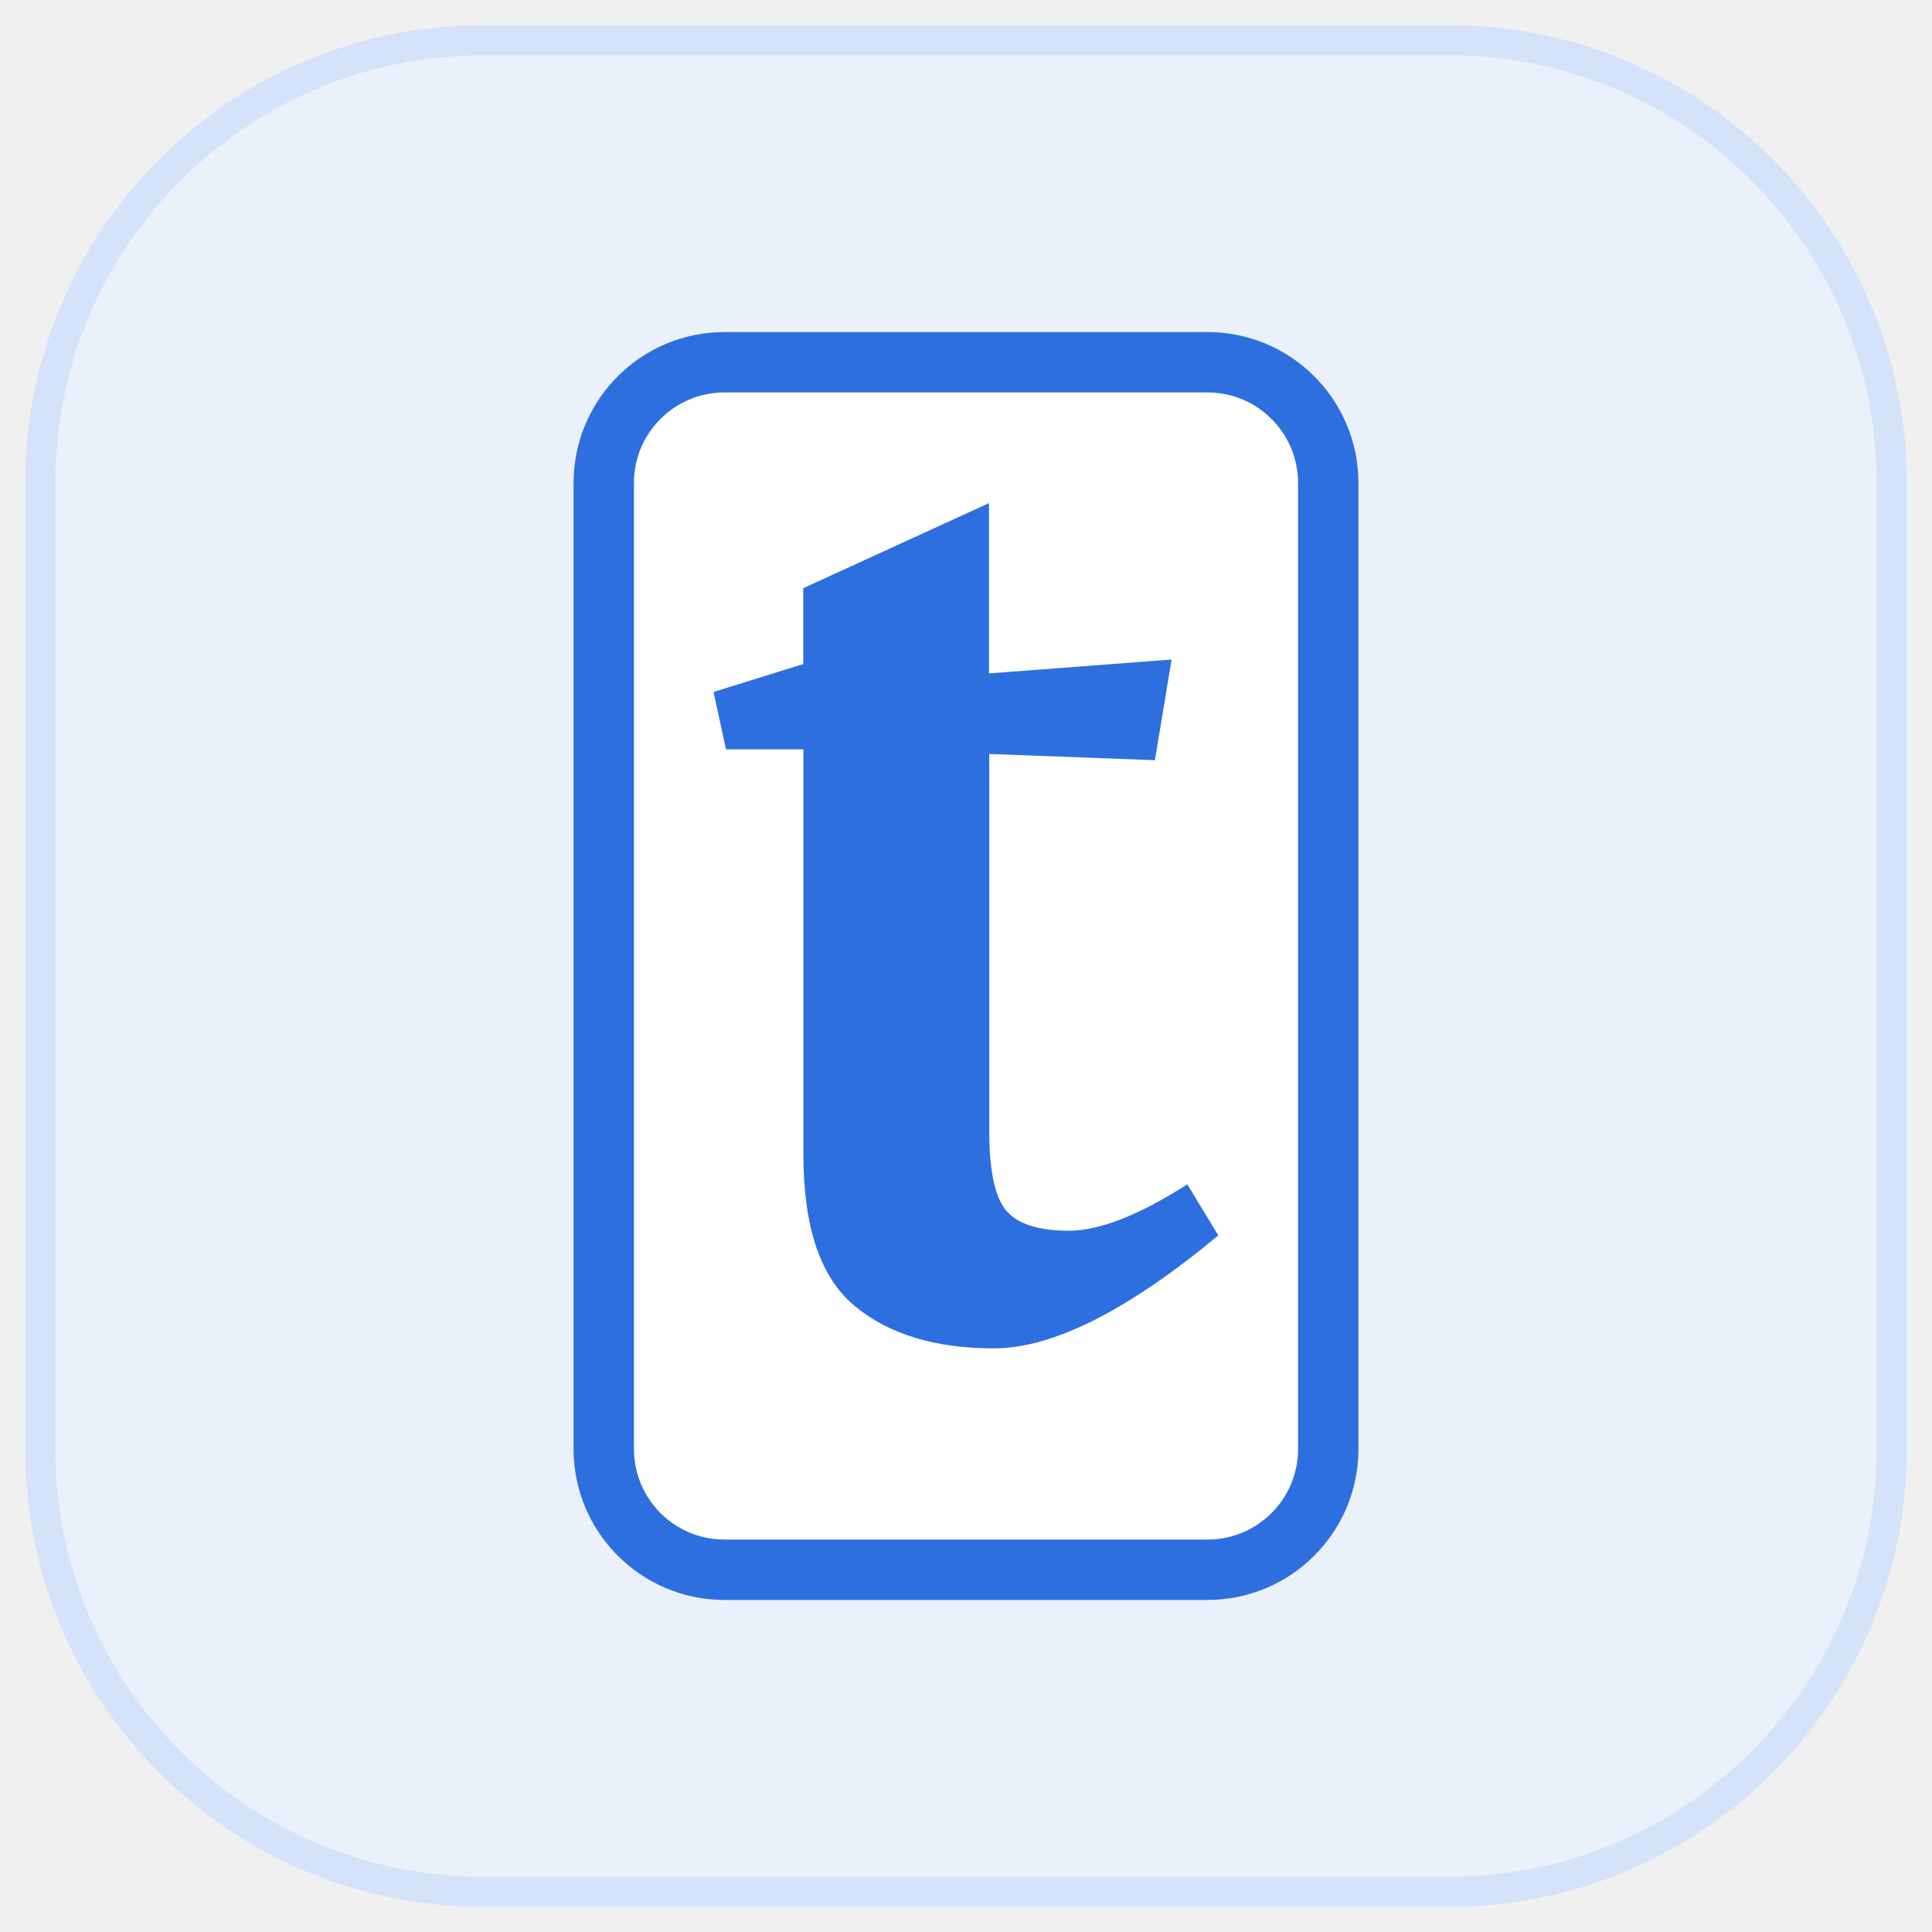
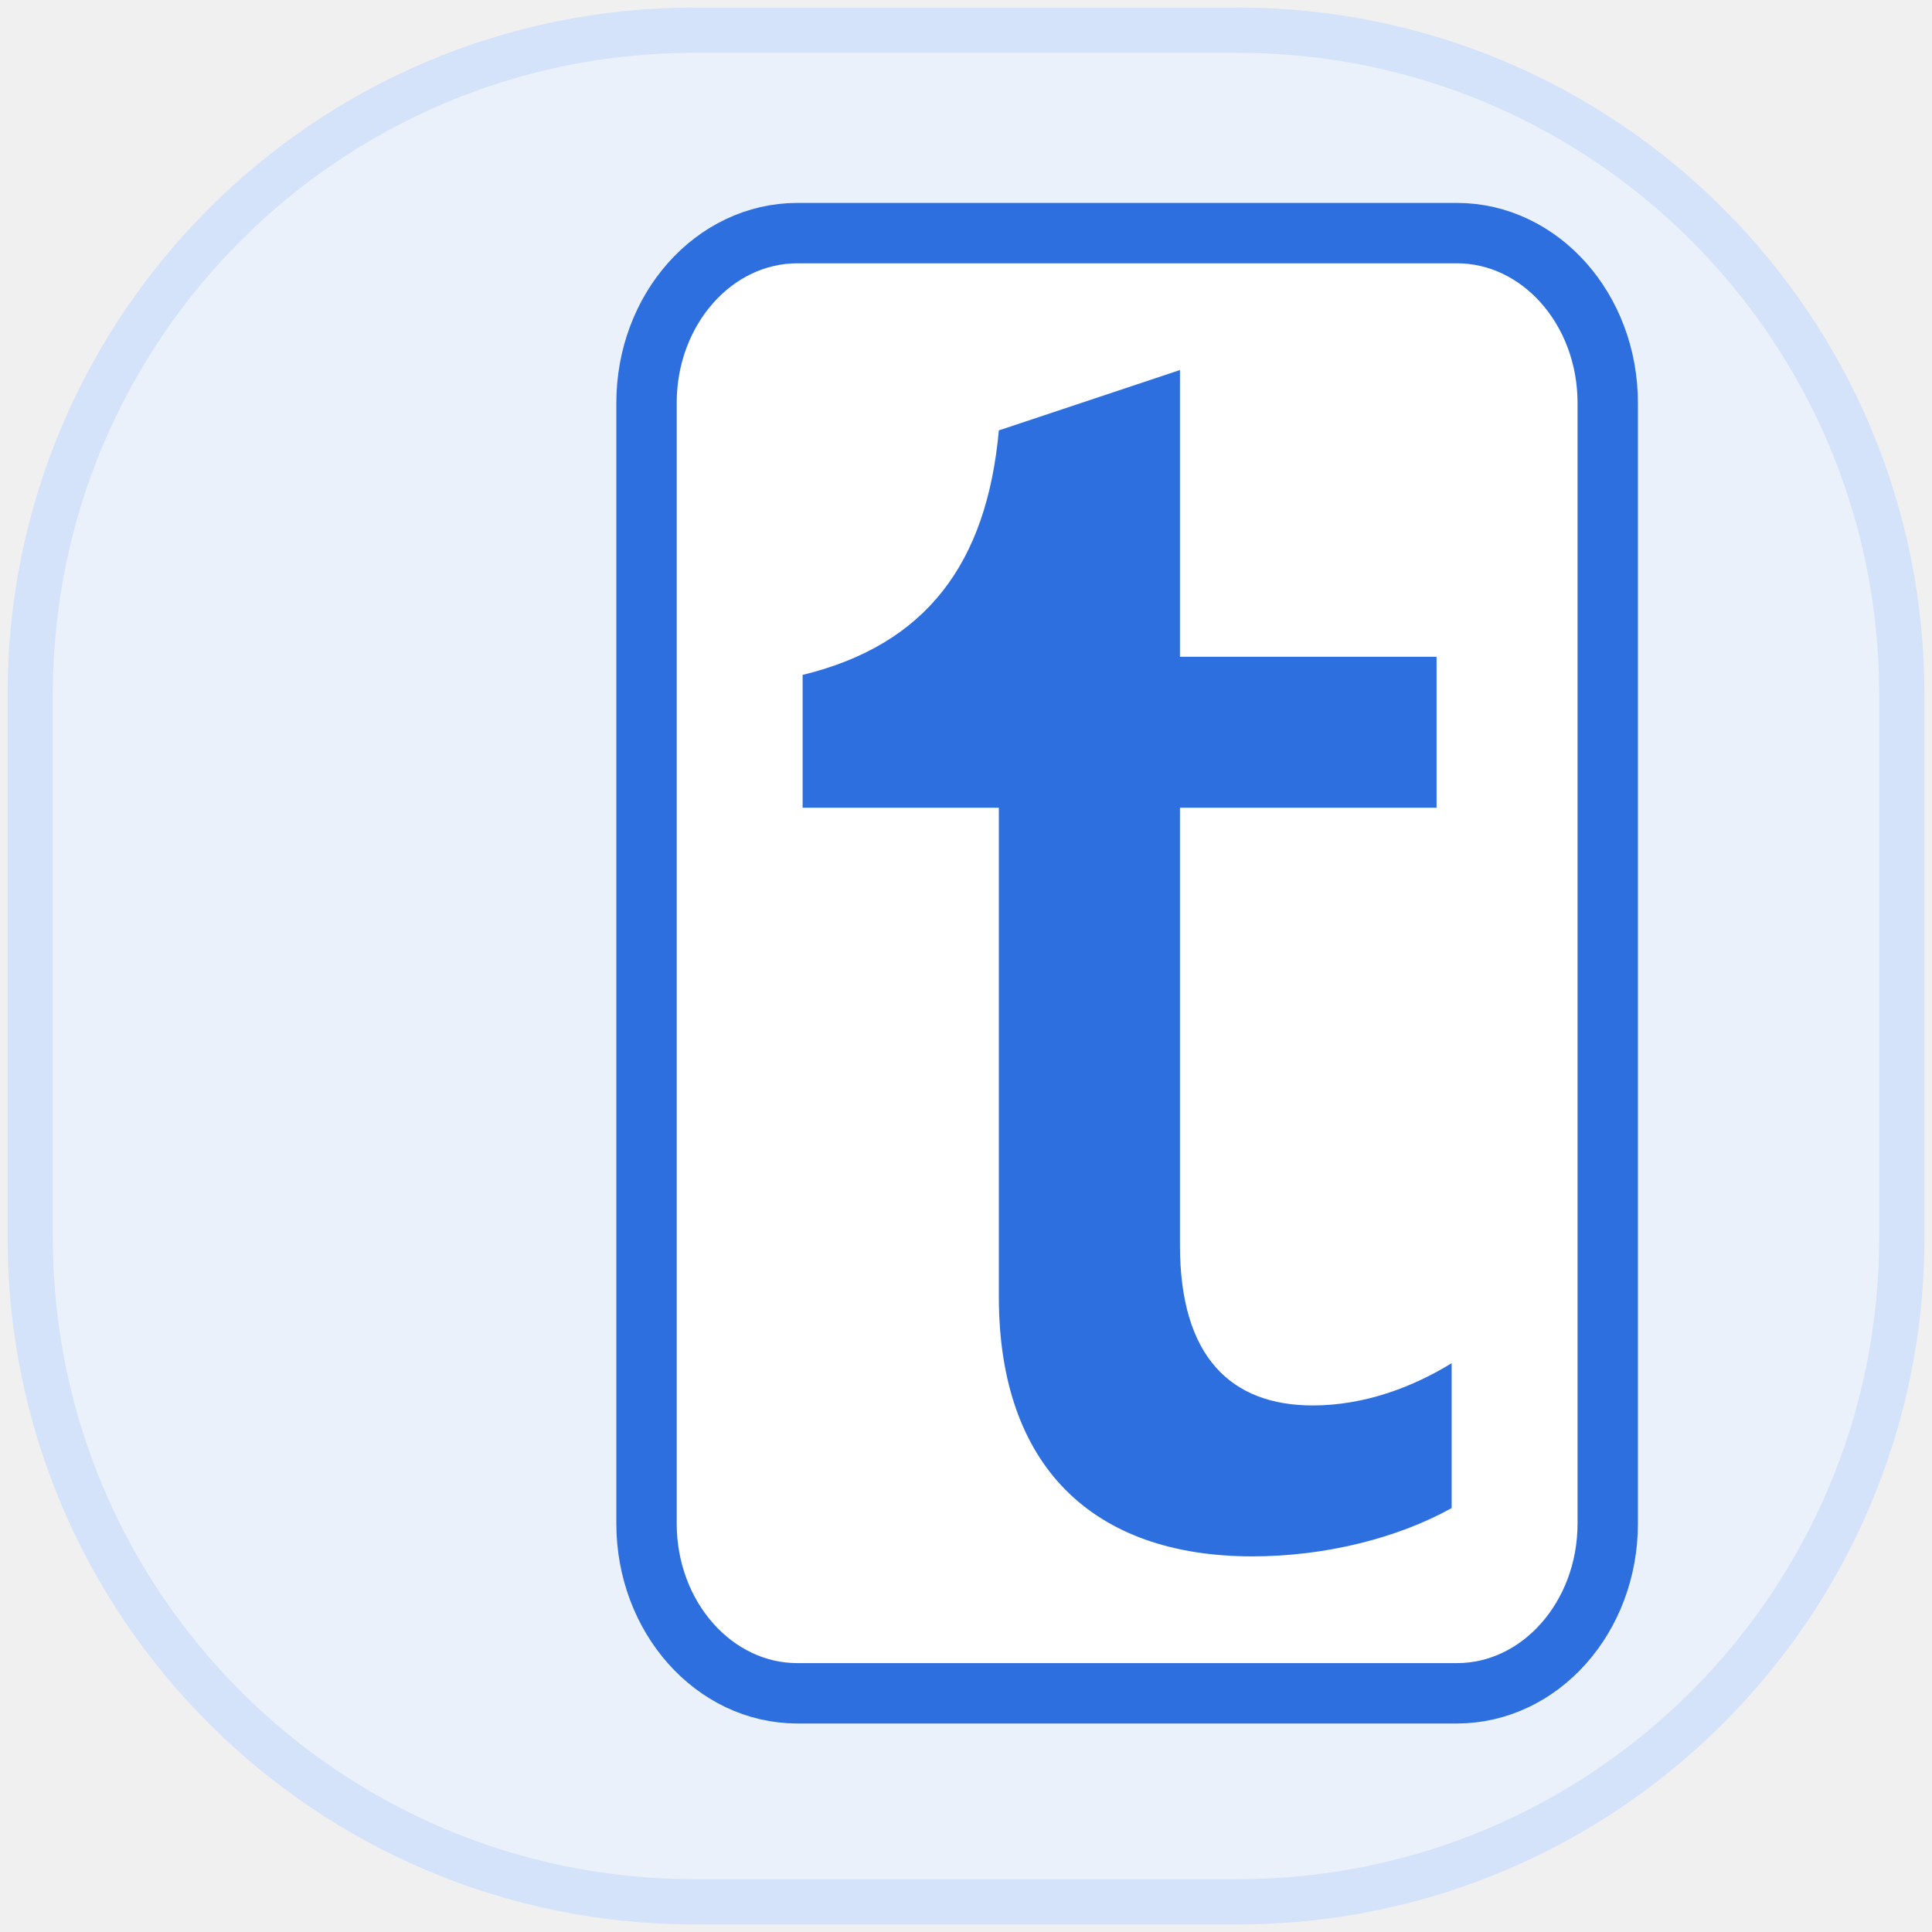
- <svg xmlns="http://www.w3.org/2000/svg" viewBox="0 0 96 96" role="img" aria-label="Cloudscript Typst Renderer">
-   <rect x="2" y="2" width="92" height="92" rx="22" fill="#EAF1FB" stroke="#D5E3FA" stroke-width="1.5" />
-   <rect x="30" y="18" width="36" height="60" rx="6" fill="#fff" stroke="#2E6FE0" stroke-width="3" />
-   <g transform="translate(20.69 19.27) scale(0.07742)">
-     <path d="M367.7 477.4c0 25.2 3.6 42.1 10.9 50.7 7.3 8.6 20.7 12.9 40.2 12.9 19.5 0 44.9-9.9 76-29.8l19.9 32.8c-58.3 48.4-106.3 72.5-144.1 72.5s-67.6-9.1-89.4-27.3c-21.9-18.2-32.8-50.5-32.8-96.9V232h-49.7l-8-36.8 57.6-17.9v-48.7L367.5 74v109.3l117.2-8.9L474 239l-106.3-4v242.4z" fill="#2E6FE0" />
-   </g>
+ <svg xmlns="http://www.w3.org/2000/svg" viewBox="0 0 64 64" width="64" height="64" version="1.1" id="svg1">
+   <defs id="defs1" />
+   <rect x="1" y="1" width="62" height="62" rx="22" fill="#eaf1fb" stroke="#d5e3fa" stroke-width="1.5" id="rect1" />
+   <rect x="21.417" y="7.722" width="31.841" height="48.371" rx="5" fill="#ffffff" stroke="#2e6fe0" stroke-width="2" id="inner" ry="5.624" />
+   <path fill="#2e6fe0" d="m 33.088,14.257 6,-2 v 9.5 h 8.5 v 5 h -8.5 v 14.5 c 0,3.7 1.7,5.3 4.4,5.3 1.7,0 3.3,-0.6 4.6,-1.4 v 4.8 c -1.8,1 -4.2,1.6 -6.6,1.6 -5.3,0 -8.4,-3 -8.4,-8.6 v -16.2 h -6.5 v -4.4 c 4.1,-1 6.1,-3.7 6.5,-8.1 z" id="path1" />
</svg>
